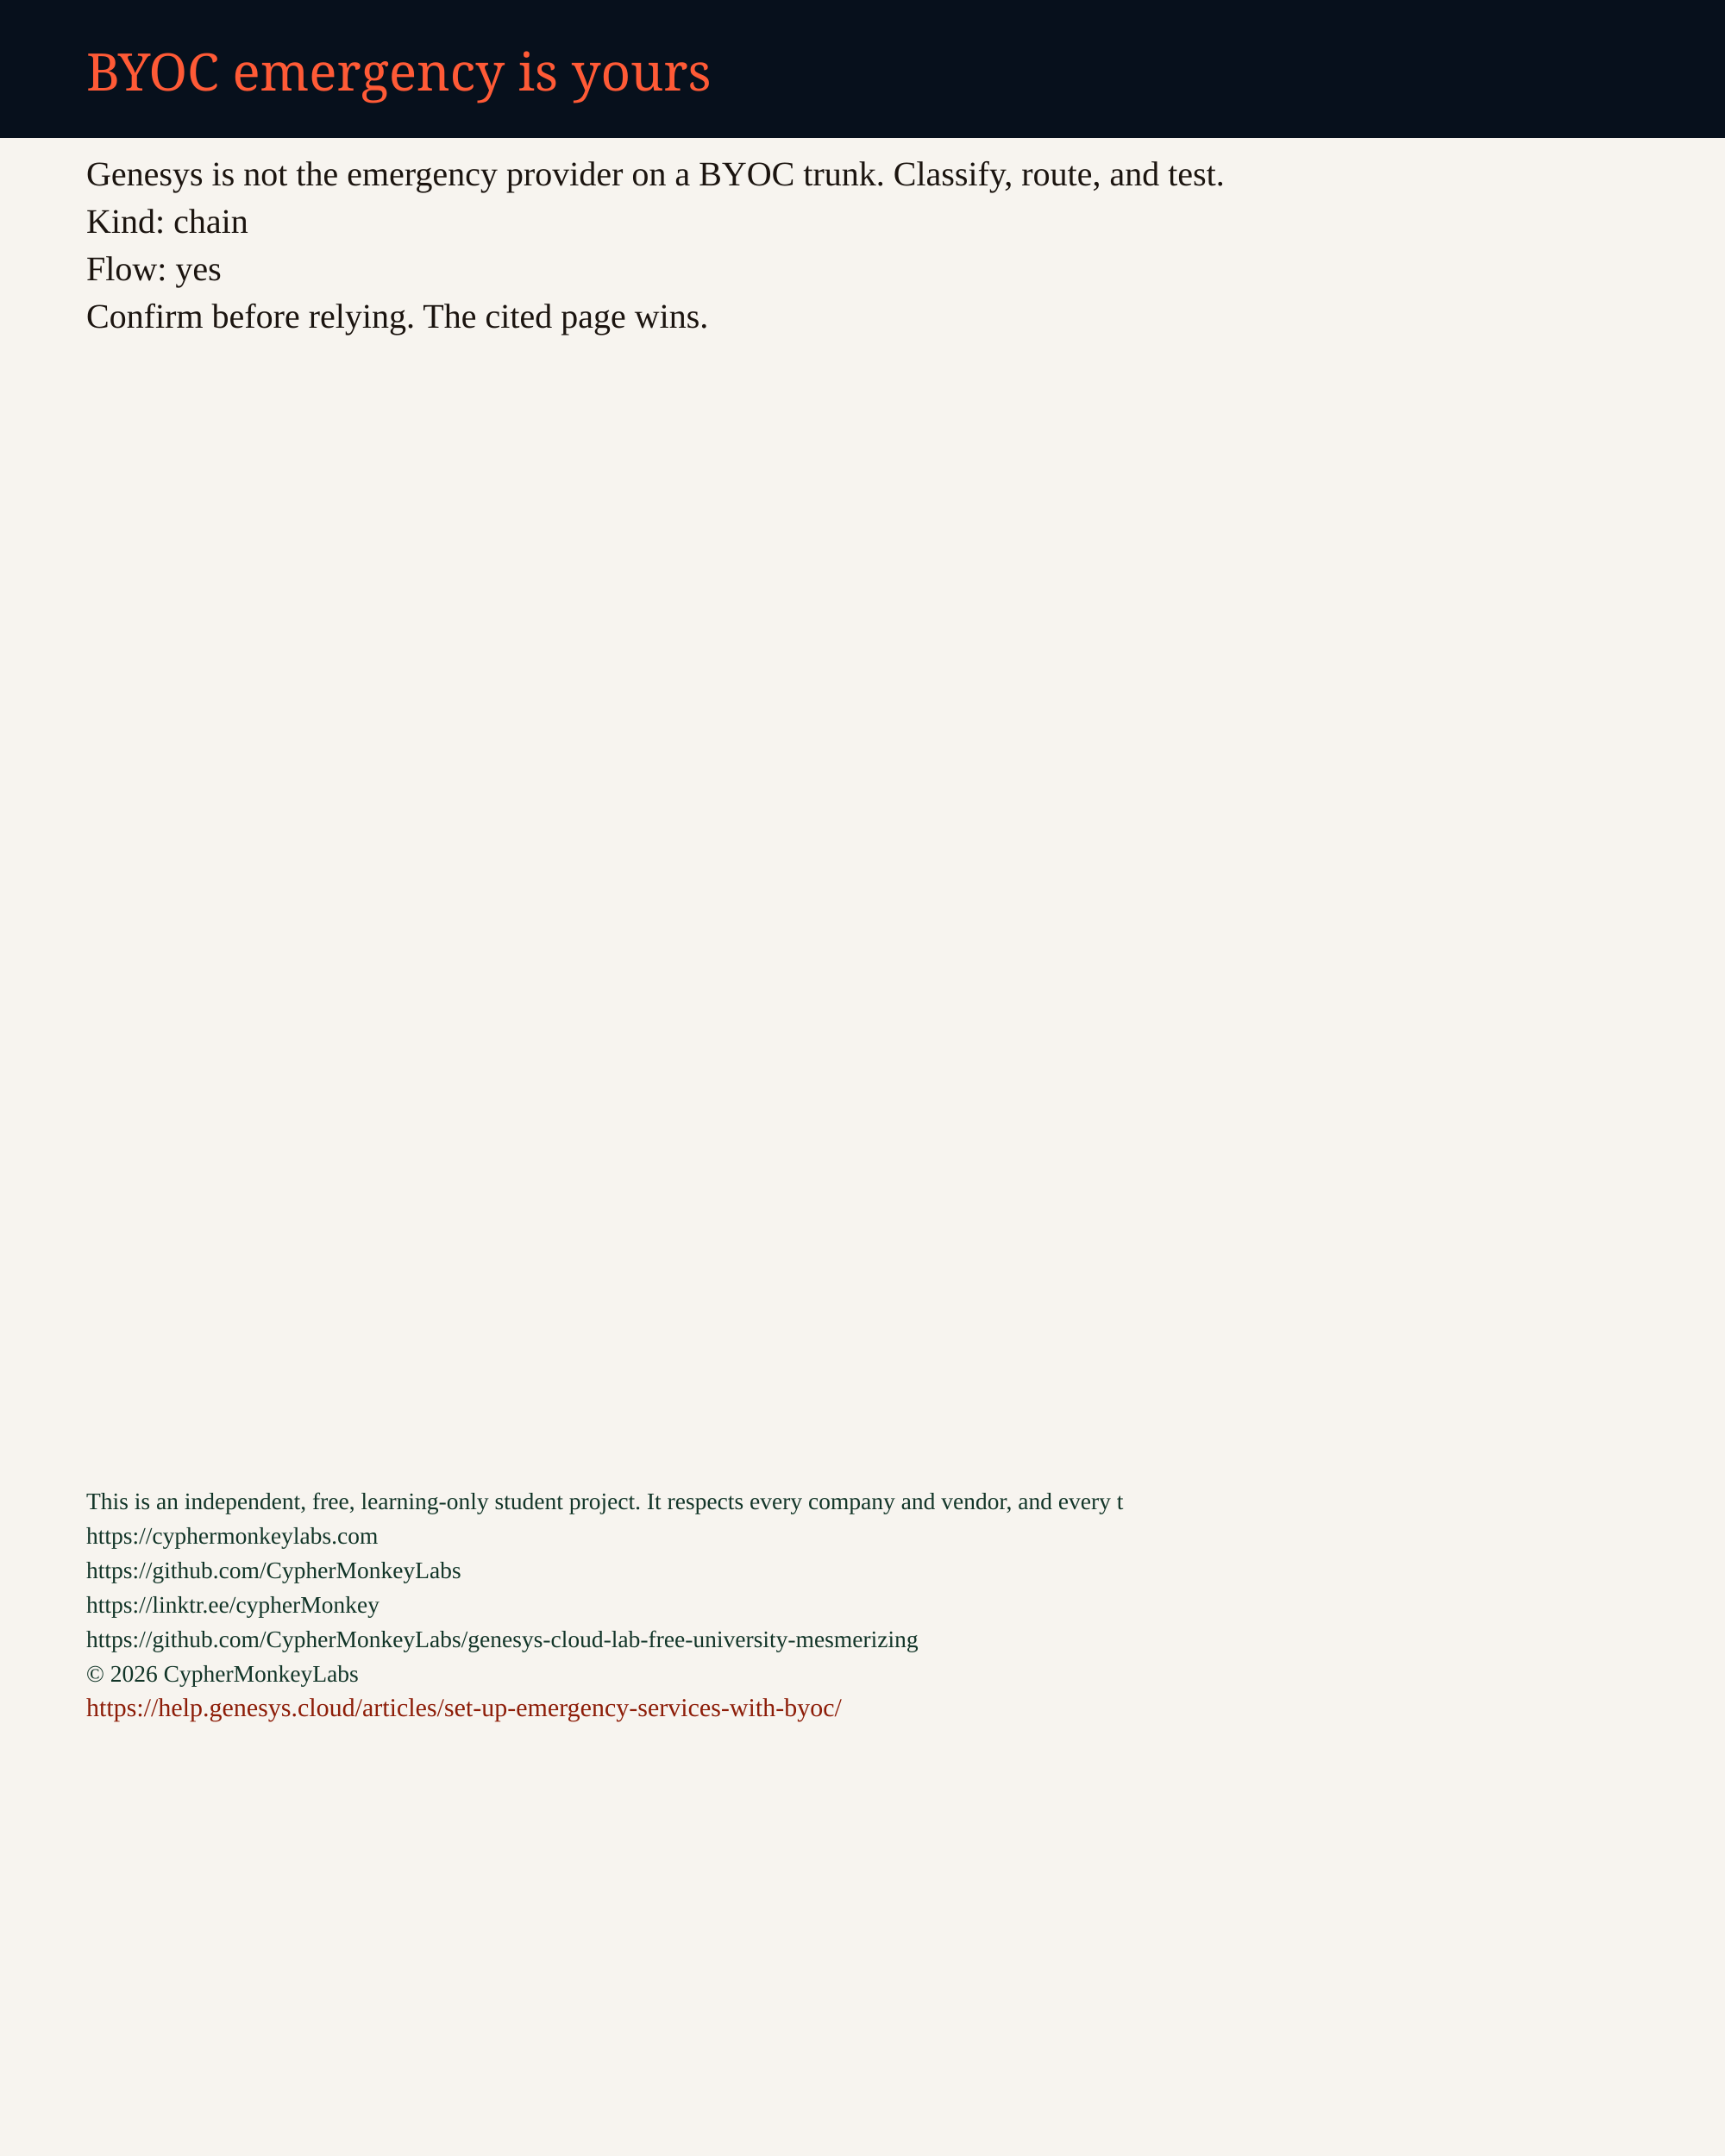
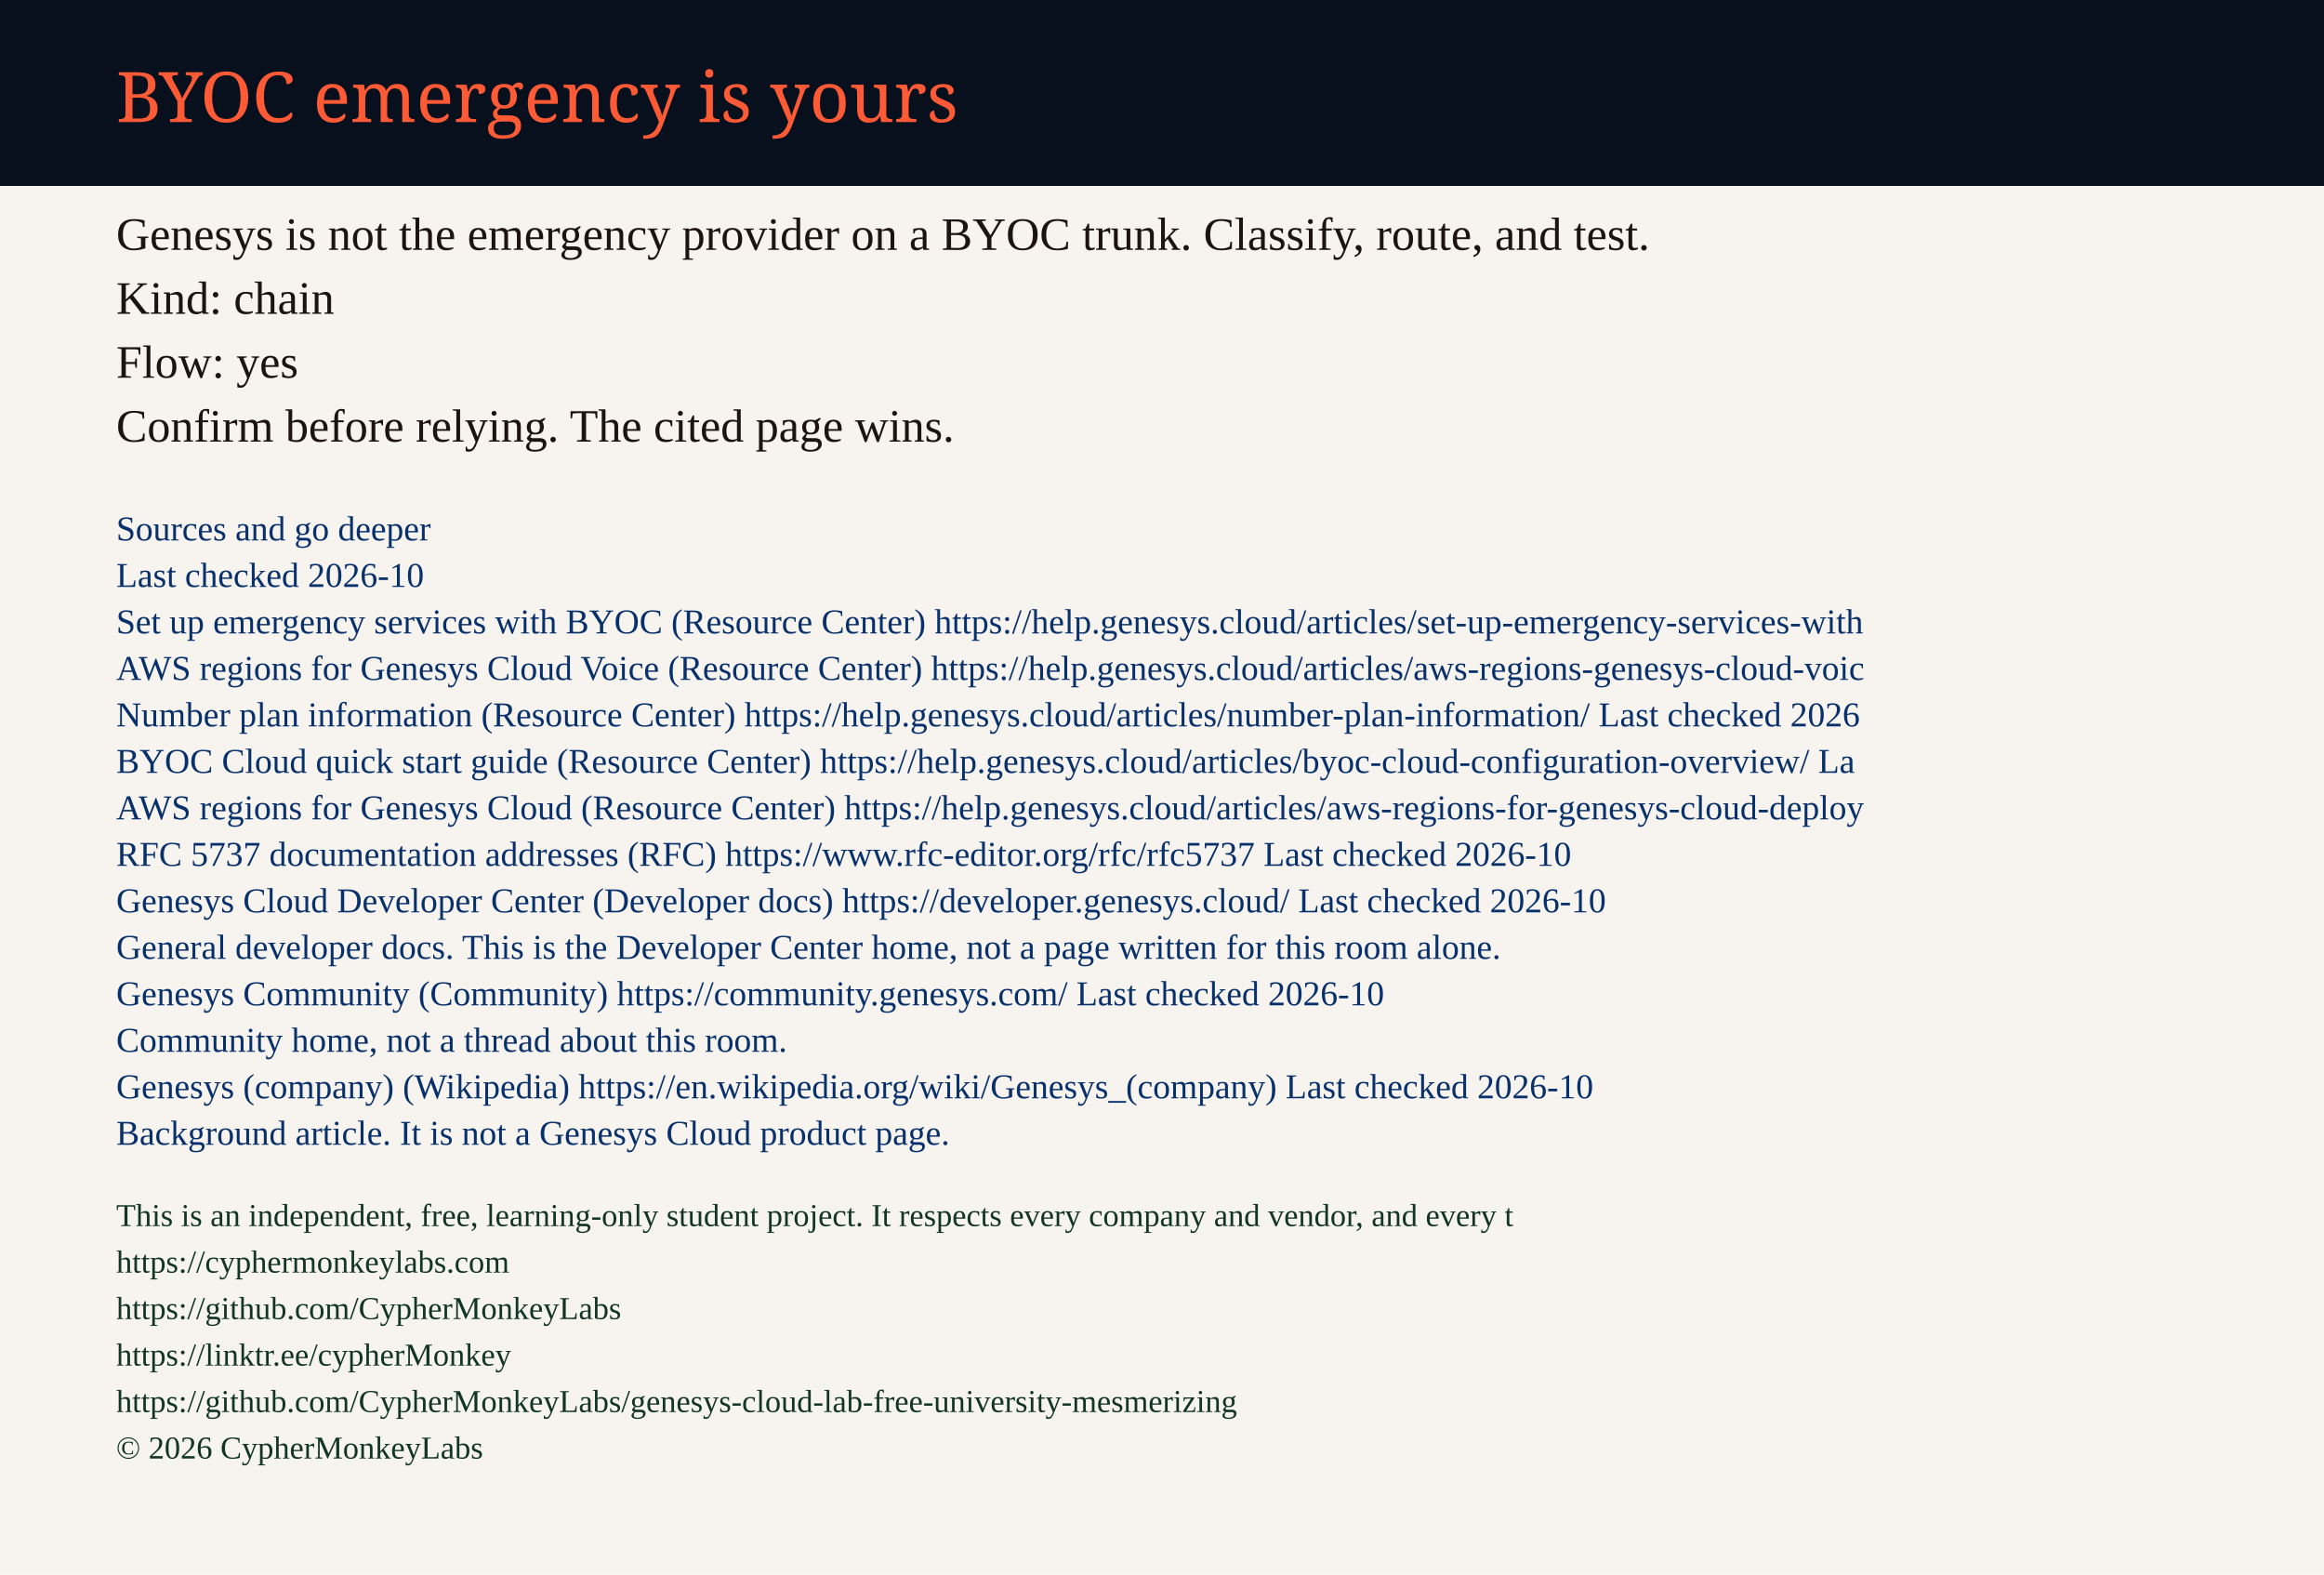
- <svg xmlns="http://www.w3.org/2000/svg" width="800" height="1000" viewBox="0 0 800 1000">
-   <rect width="800" height="1000" fill="#f7f4ef" />
+ <svg xmlns="http://www.w3.org/2000/svg" width="800" height="542" viewBox="0 0 800 542">
+   <rect width="800" height="542" fill="#f7f4ef" />
  <rect width="800" height="64" fill="#07101c" />
  <text x="40" y="42" fill="#ff5a36" font-size="24" font-family="Georgia, serif">BYOC emergency is yours</text>
  <text x="40" y="86" font-size="16" fill="#1b140f">Genesys is not the emergency provider on a BYOC trunk. Classify, route, and test.</text>
  <text x="40" y="108" font-size="16" fill="#1b140f">Kind: chain</text>
  <text x="40" y="130" font-size="16" fill="#1b140f">Flow: yes</text>
  <text x="40" y="152" font-size="16" fill="#1b140f">Confirm before relying. The cited page wins.</text>
-   <text x="40" y="700" font-size="11" fill="#123528">This is an independent, free, learning-only student project. It respects every company and vendor, and every t</text>
-   <text x="40" y="716" font-size="11" fill="#123528">https://cyphermonkeylabs.com</text>
-   <text x="40" y="732" font-size="11" fill="#123528">https://github.com/CypherMonkeyLabs</text>
-   <text x="40" y="748" font-size="11" fill="#123528">https://linktr.ee/cypherMonkey</text>
-   <text x="40" y="764" font-size="11" fill="#123528">https://github.com/CypherMonkeyLabs/genesys-cloud-lab-free-university-mesmerizing</text>
-   <text x="40" y="780" font-size="11" fill="#123528">© 2026 CypherMonkeyLabs</text>
-   <text x="40" y="796" font-size="12" fill="#8d1d08">https://help.genesys.cloud/articles/set-up-emergency-services-with-byoc/</text>
+   <text x="40" y="186" font-size="12" fill="#08306b">Sources and go deeper</text>
+   <text x="40" y="202" font-size="12" fill="#08306b">Last checked 2026-10</text>
+   <text x="40" y="218" font-size="12" fill="#08306b">Set up emergency services with BYOC (Resource Center) https://help.genesys.cloud/articles/set-up-emergency-services-with</text>
+   <text x="40" y="234" font-size="12" fill="#08306b">AWS regions for Genesys Cloud Voice (Resource Center) https://help.genesys.cloud/articles/aws-regions-genesys-cloud-voic</text>
+   <text x="40" y="250" font-size="12" fill="#08306b">Number plan information (Resource Center) https://help.genesys.cloud/articles/number-plan-information/ Last checked 2026</text>
+   <text x="40" y="266" font-size="12" fill="#08306b">BYOC Cloud quick start guide (Resource Center) https://help.genesys.cloud/articles/byoc-cloud-configuration-overview/ La</text>
+   <text x="40" y="282" font-size="12" fill="#08306b">AWS regions for Genesys Cloud (Resource Center) https://help.genesys.cloud/articles/aws-regions-for-genesys-cloud-deploy</text>
+   <text x="40" y="298" font-size="12" fill="#08306b">RFC 5737 documentation addresses (RFC) https://www.rfc-editor.org/rfc/rfc5737 Last checked 2026-10</text>
+   <text x="40" y="314" font-size="12" fill="#08306b">Genesys Cloud Developer Center (Developer docs) https://developer.genesys.cloud/ Last checked 2026-10</text>
+   <text x="40" y="330" font-size="12" fill="#08306b">  General developer docs. This is the Developer Center home, not a page written for this room alone.</text>
+   <text x="40" y="346" font-size="12" fill="#08306b">Genesys Community (Community) https://community.genesys.com/ Last checked 2026-10</text>
+   <text x="40" y="362" font-size="12" fill="#08306b">  Community home, not a thread about this room.</text>
+   <text x="40" y="378" font-size="12" fill="#08306b">Genesys (company) (Wikipedia) https://en.wikipedia.org/wiki/Genesys_(company) Last checked 2026-10</text>
+   <text x="40" y="394" font-size="12" fill="#08306b">  Background article. It is not a Genesys Cloud product page.</text>
+   <text x="40" y="422" font-size="11" fill="#123528">This is an independent, free, learning-only student project. It respects every company and vendor, and every t</text>
+   <text x="40" y="438" font-size="11" fill="#123528">https://cyphermonkeylabs.com</text>
+   <text x="40" y="454" font-size="11" fill="#123528">https://github.com/CypherMonkeyLabs</text>
+   <text x="40" y="470" font-size="11" fill="#123528">https://linktr.ee/cypherMonkey</text>
+   <text x="40" y="486" font-size="11" fill="#123528">https://github.com/CypherMonkeyLabs/genesys-cloud-lab-free-university-mesmerizing</text>
+   <text x="40" y="502" font-size="11" fill="#123528">© 2026 CypherMonkeyLabs</text>
</svg>
